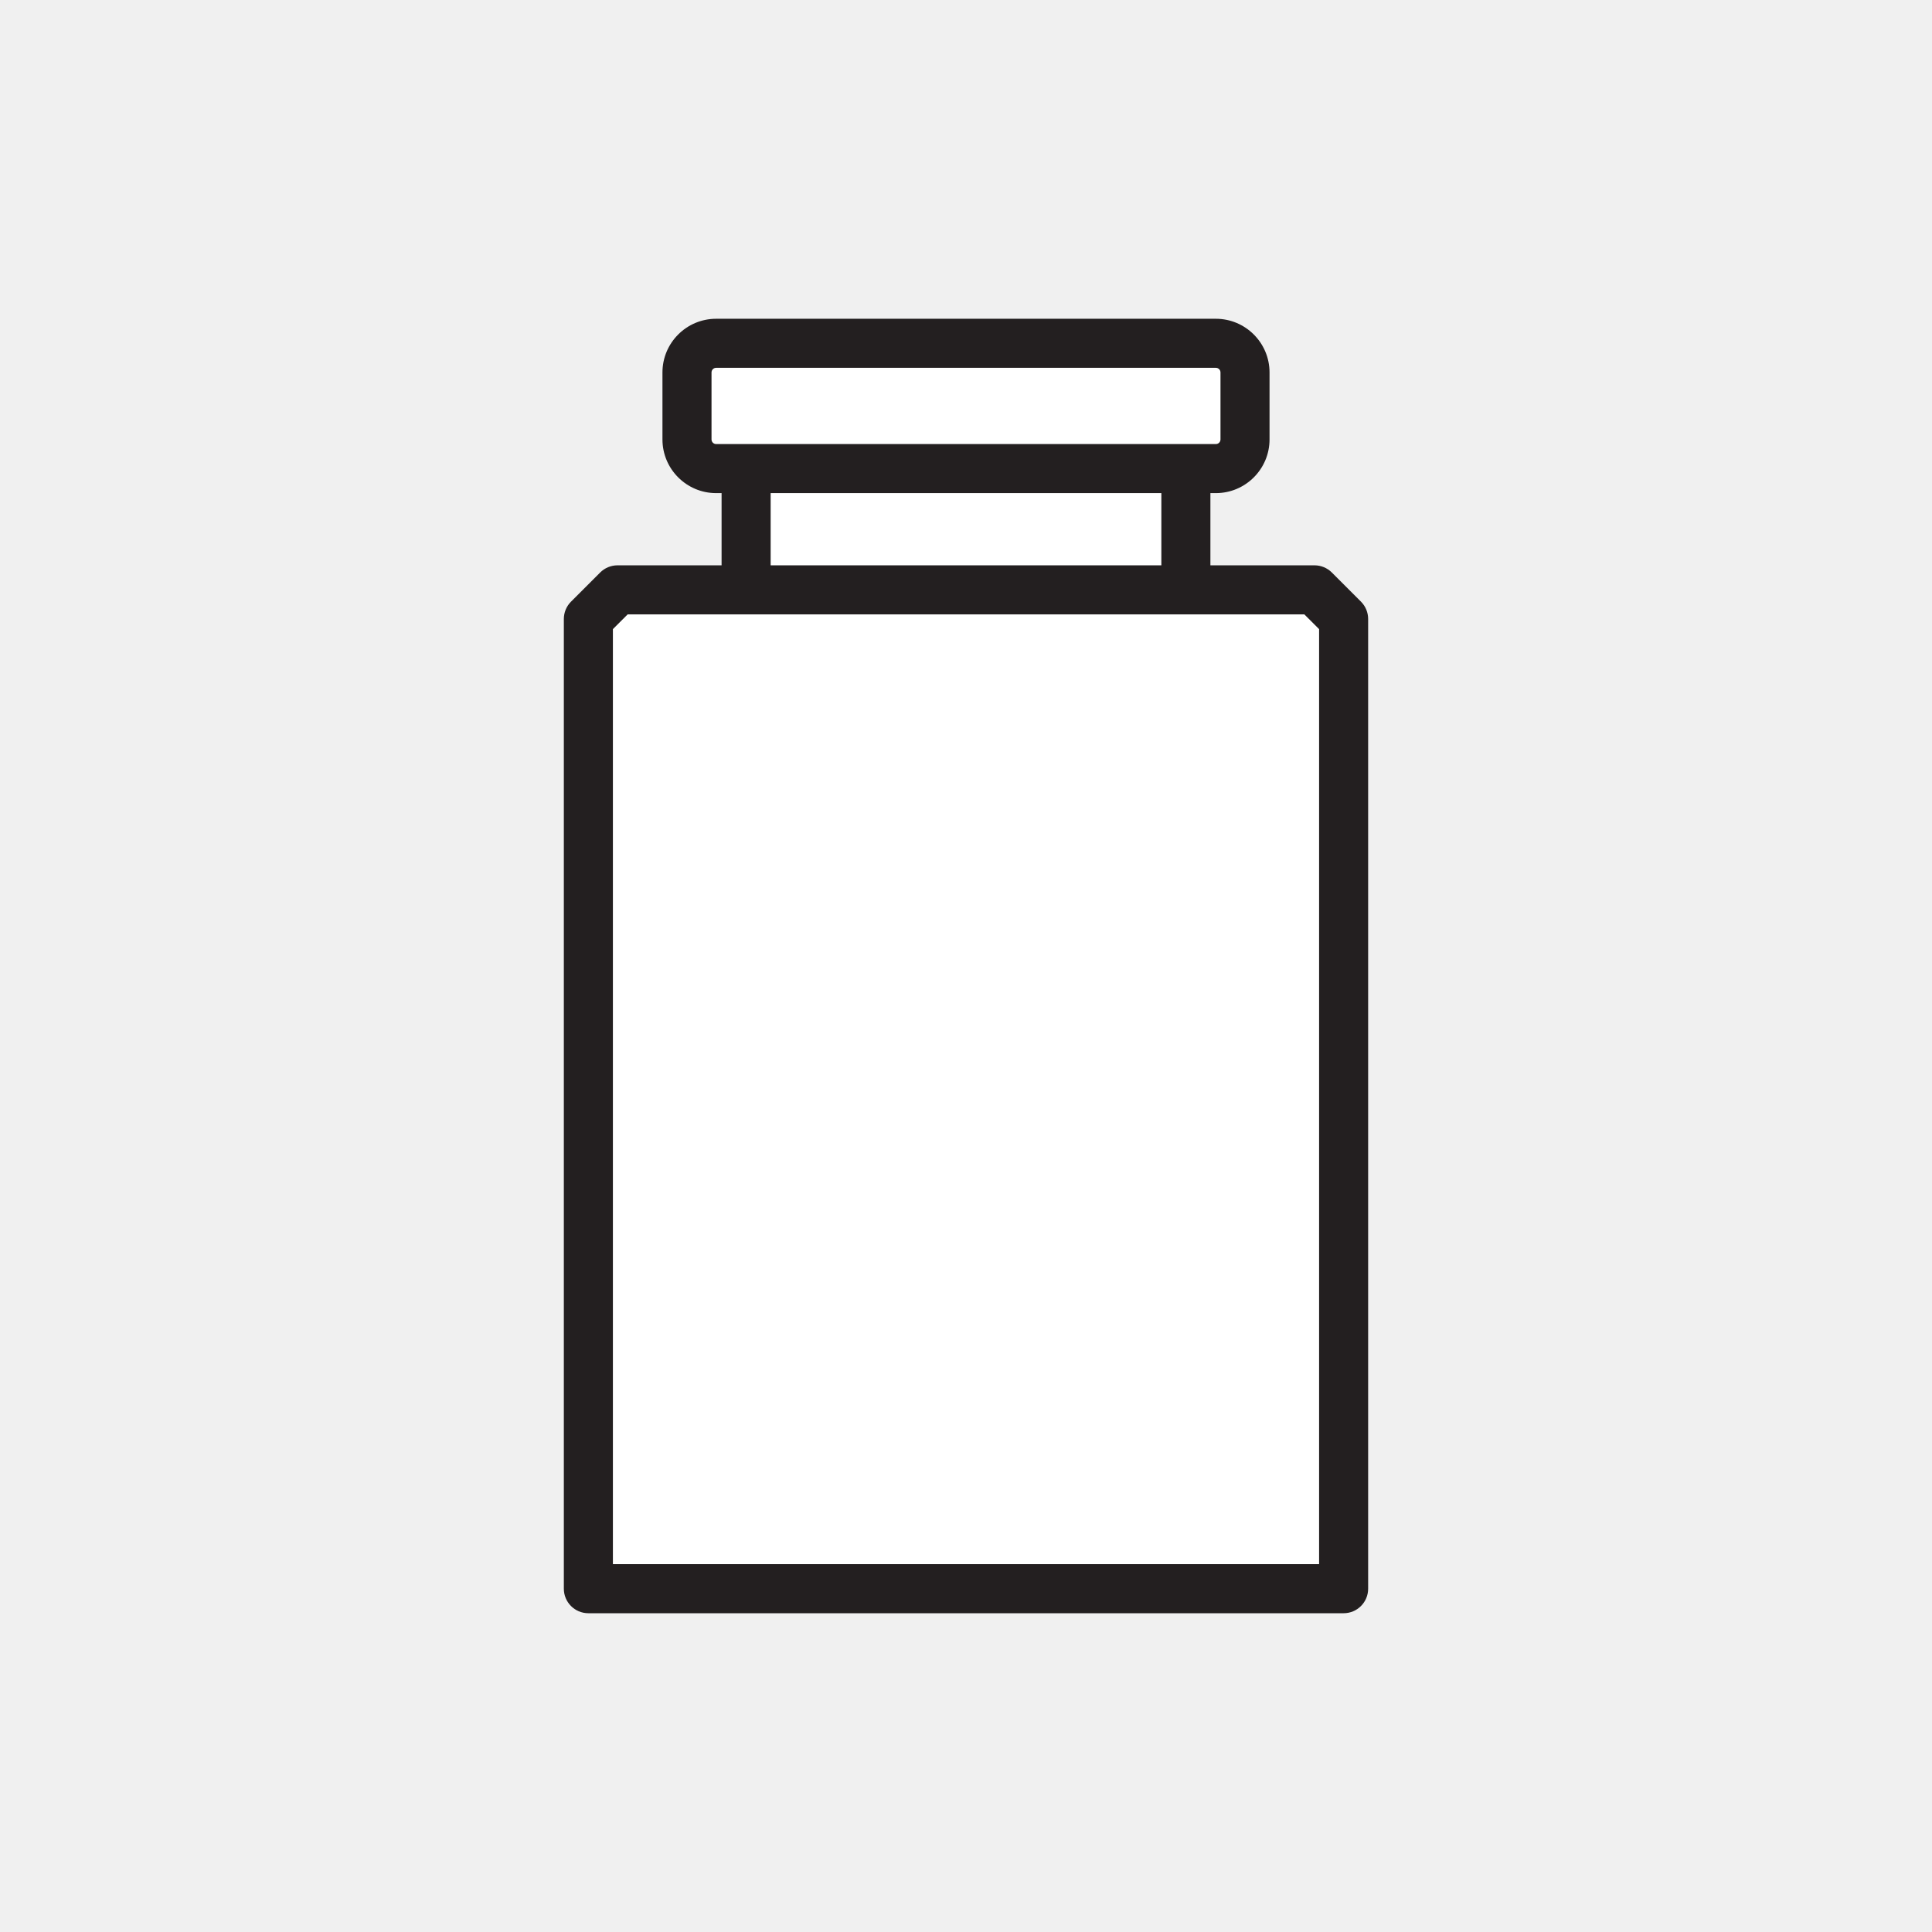
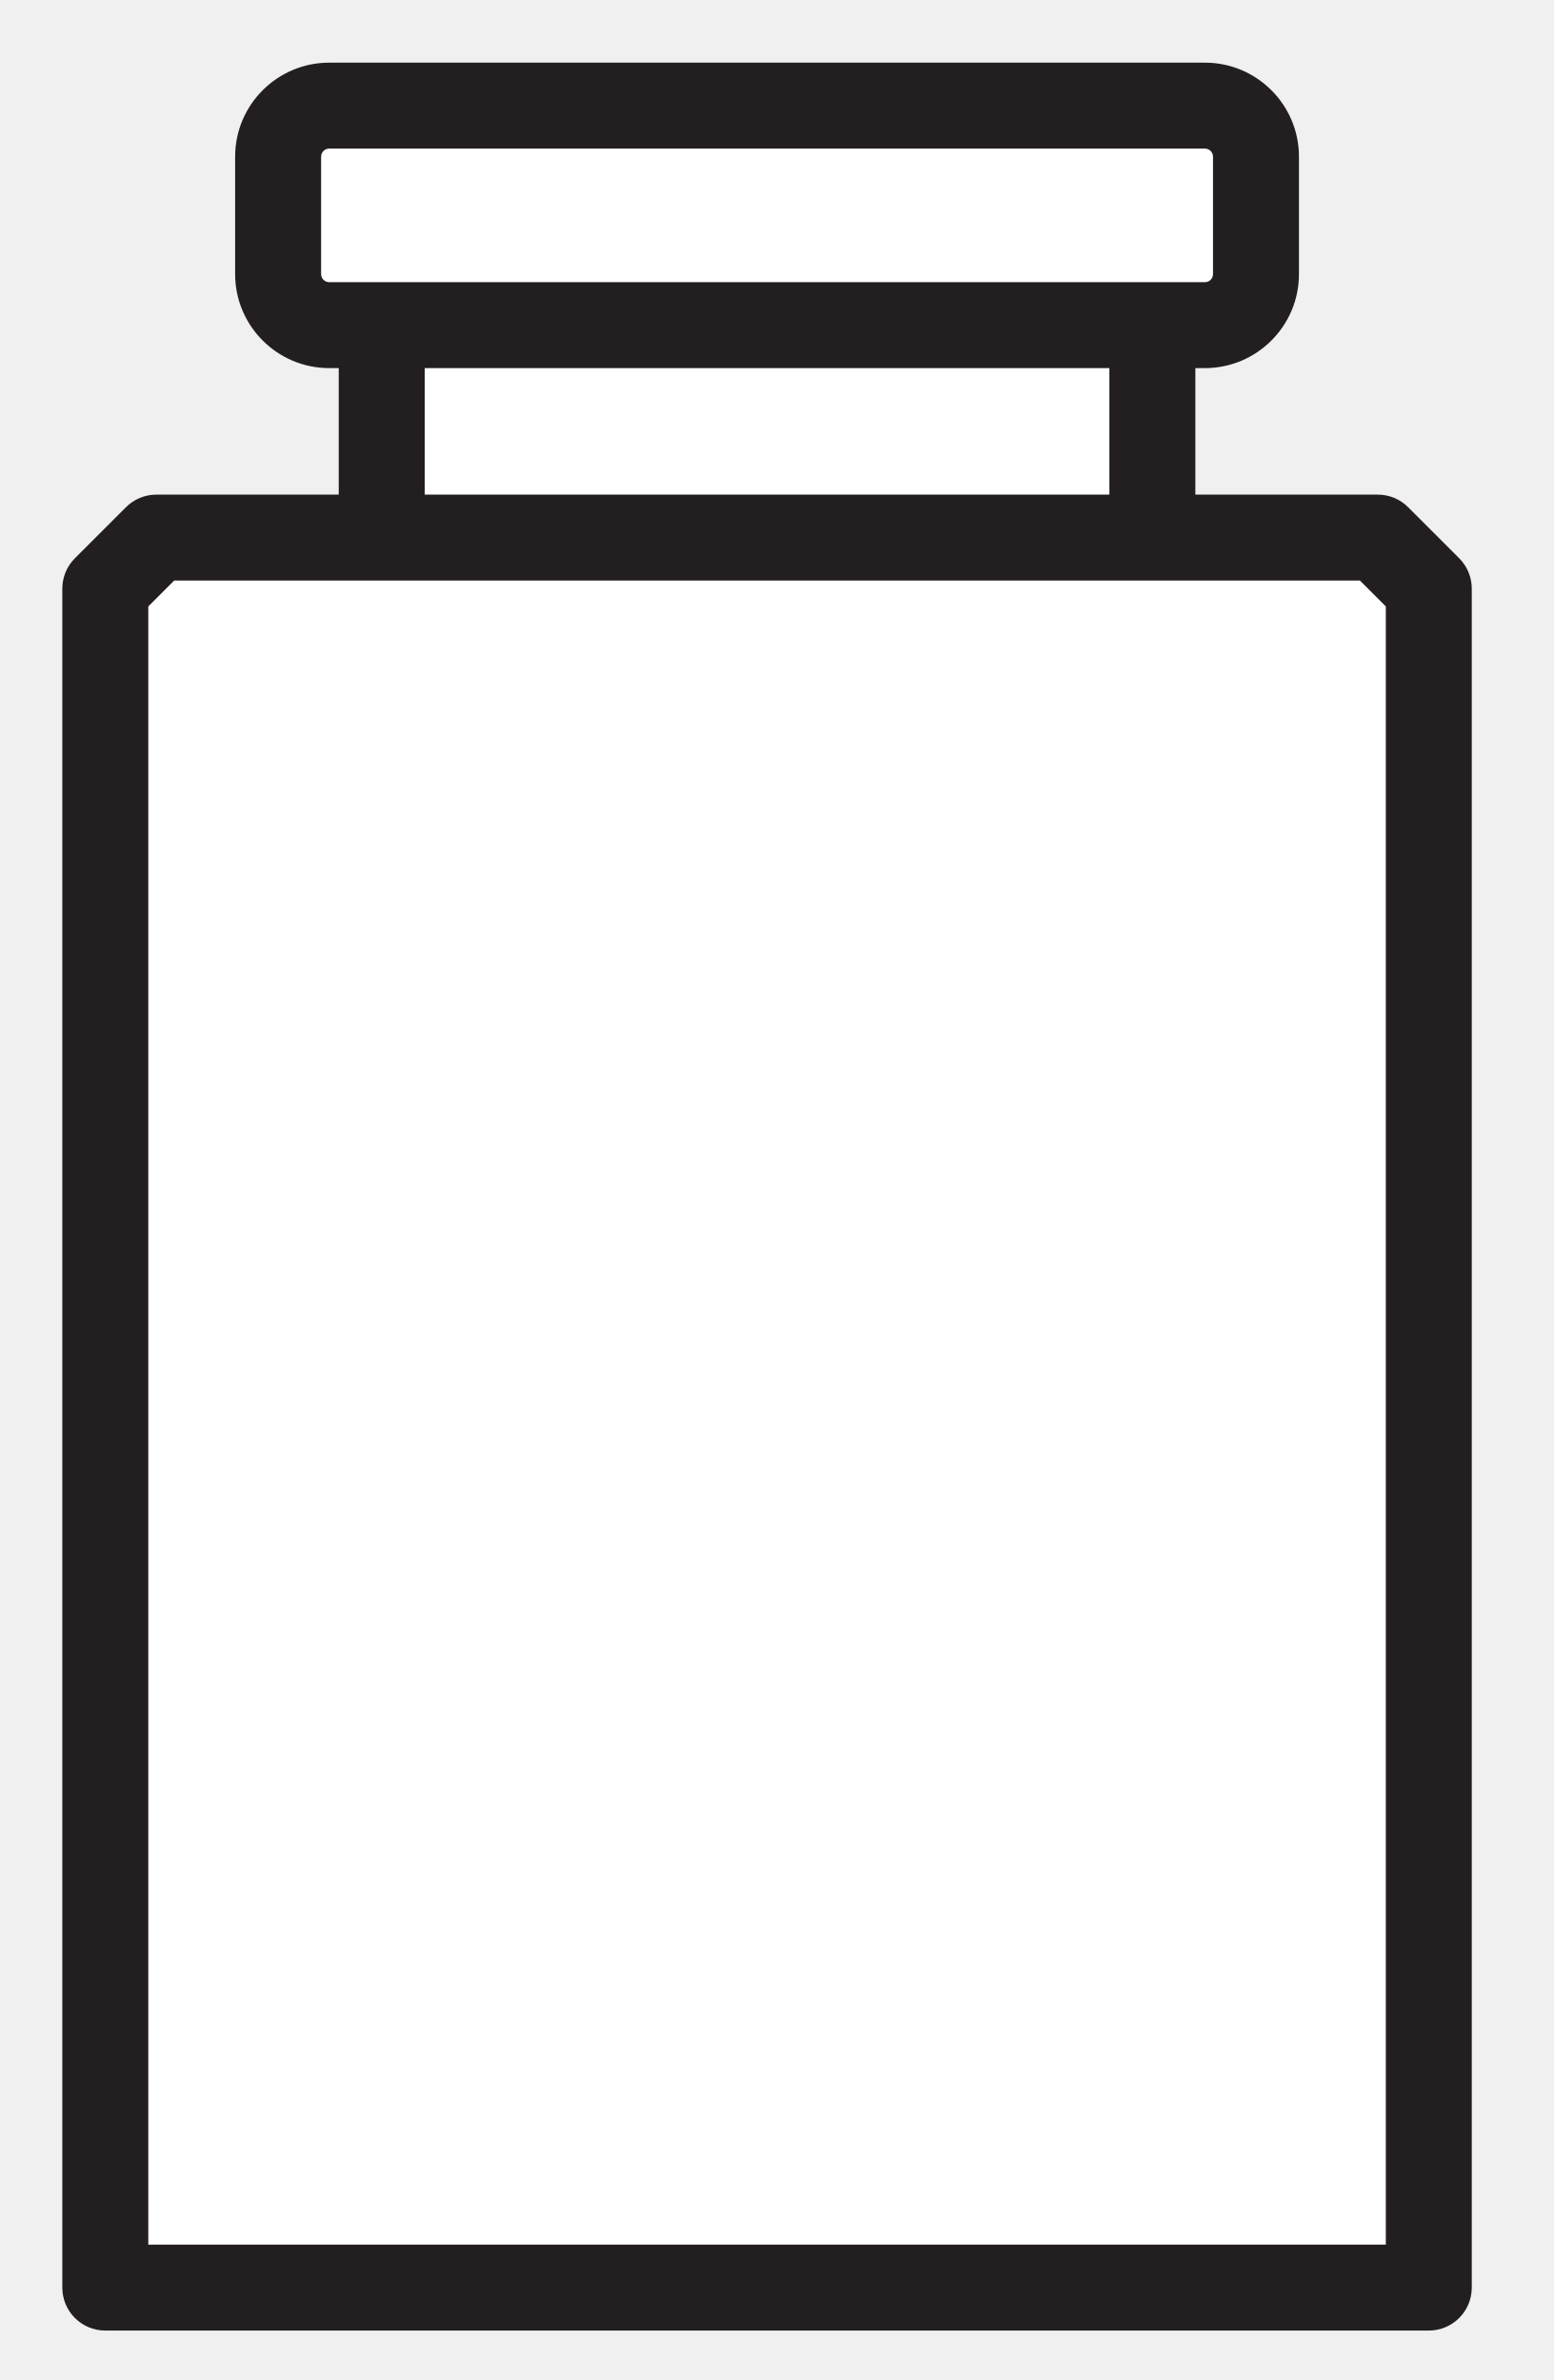
- <svg xmlns="http://www.w3.org/2000/svg" id="Layer_1" version="1.1" viewBox="0 0 512 512">
+ <svg xmlns="http://www.w3.org/2000/svg" id="Layer_1" version="1.1" viewBox="140 75 235 360">
  <defs>
    <style>
      .st0 {
        fill: #fff;
      }

      .st1 {
        fill: #231f20;
      }
    </style>
  </defs>
  <path class="st0" d="M348.354,156.317h-34.083v-32.135h7.948c4.265,0,7.722-3.457,7.722-7.722v-17.76c0-4.265-3.457-7.722-7.722-7.722h-132.438c-4.265,0-7.722,3.457-7.722,7.722v17.76c0,4.265,3.457,7.722,7.722,7.722h7.948v32.135h-34.083l-7.722,7.722v256.984h200.15V164.038l-7.722-7.722Z" />
  <path class="st1" d="M360.672,159.442l-7.723-7.722c-1.219-1.219-2.872-1.904-4.596-1.904h-27.583v-19.135h1.448c7.842,0,14.222-6.38,14.222-14.222v-17.76c0-7.842-6.38-14.222-14.222-14.222h-132.438c-7.842,0-14.222,6.38-14.222,14.222v17.76c0,7.842,6.38,14.222,14.222,14.222h1.448v19.135h-27.583c-1.724,0-3.377.685-4.596,1.904l-7.722,7.722c-1.219,1.219-1.904,2.872-1.904,4.596v256.984c0,3.59,2.91,6.5,6.5,6.5h200.15c3.59,0,6.5-2.91,6.5-6.5V164.038c0-1.724-.685-3.377-1.903-4.596ZM188.56,116.459v-17.76c0-.674.548-1.222,1.222-1.222h132.438c.674,0,1.222.548,1.222,1.222v17.76c0,.674-.548,1.222-1.222,1.222h-132.438c-.674,0-1.222-.548-1.222-1.222ZM204.229,130.681h103.541v19.135h-103.541v-19.135ZM349.575,414.522h-187.15v-247.792l3.914-3.914h179.322l3.914,3.914v247.792Z" />
</svg>
